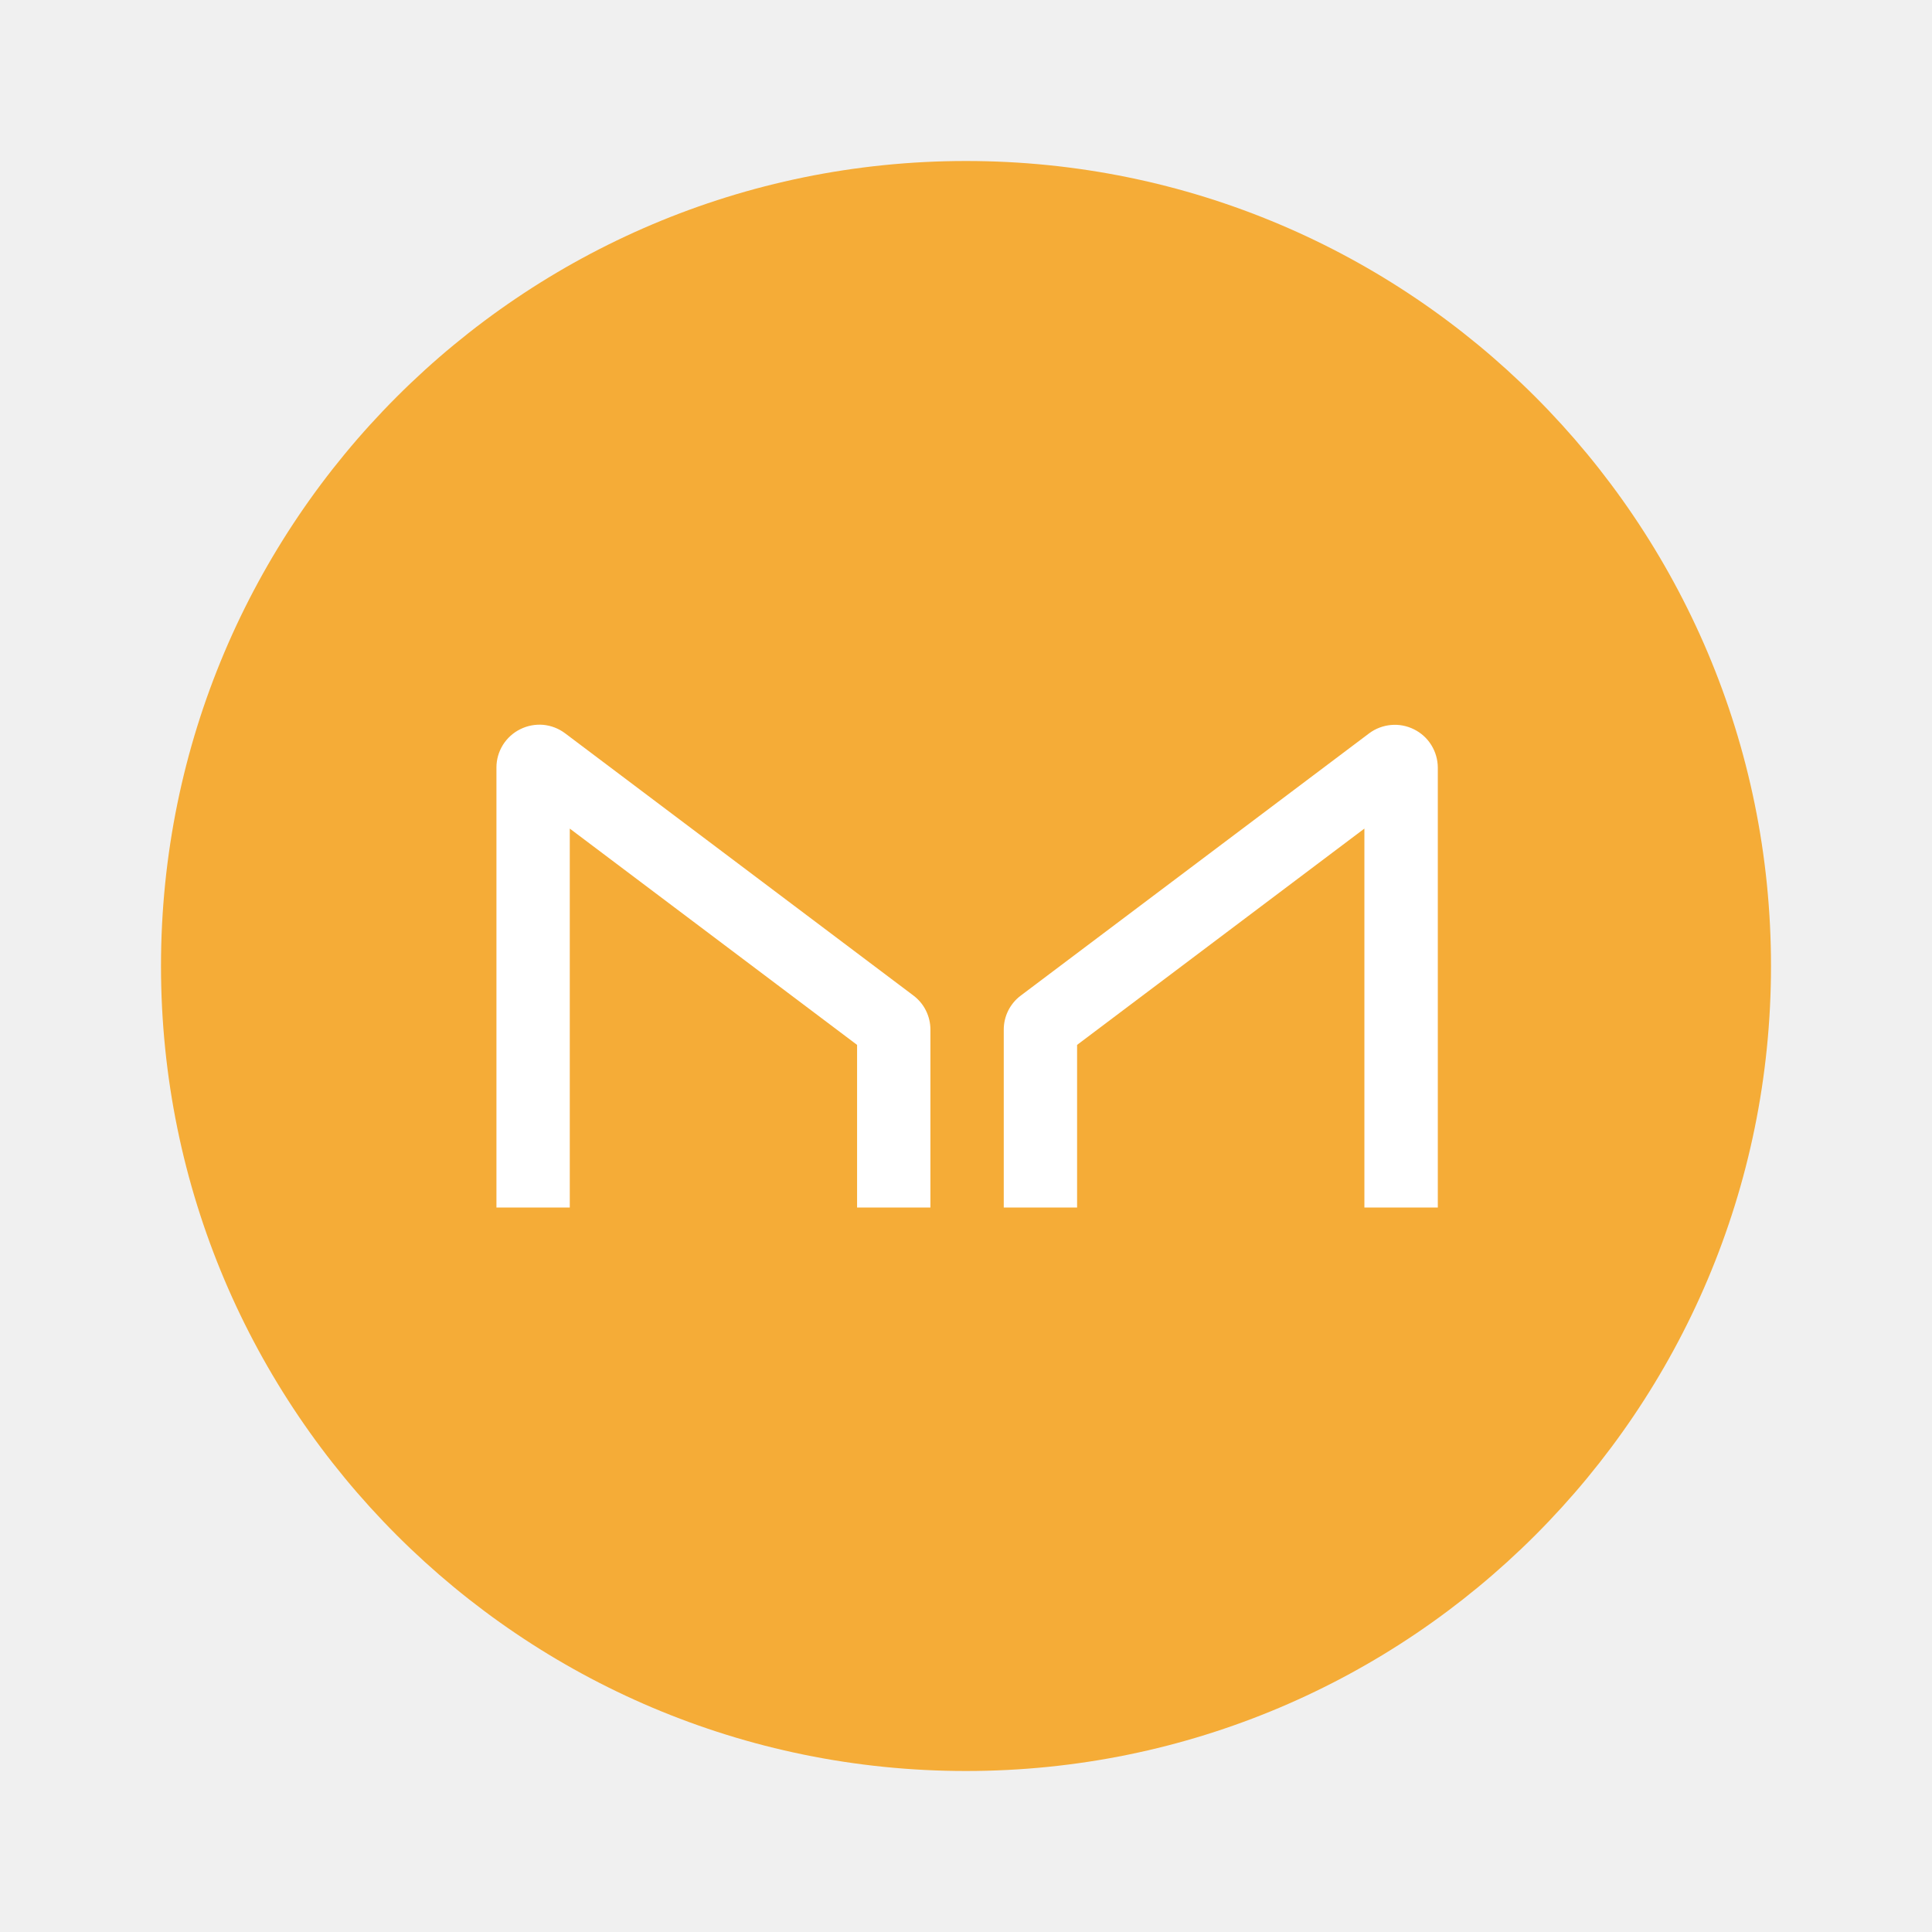
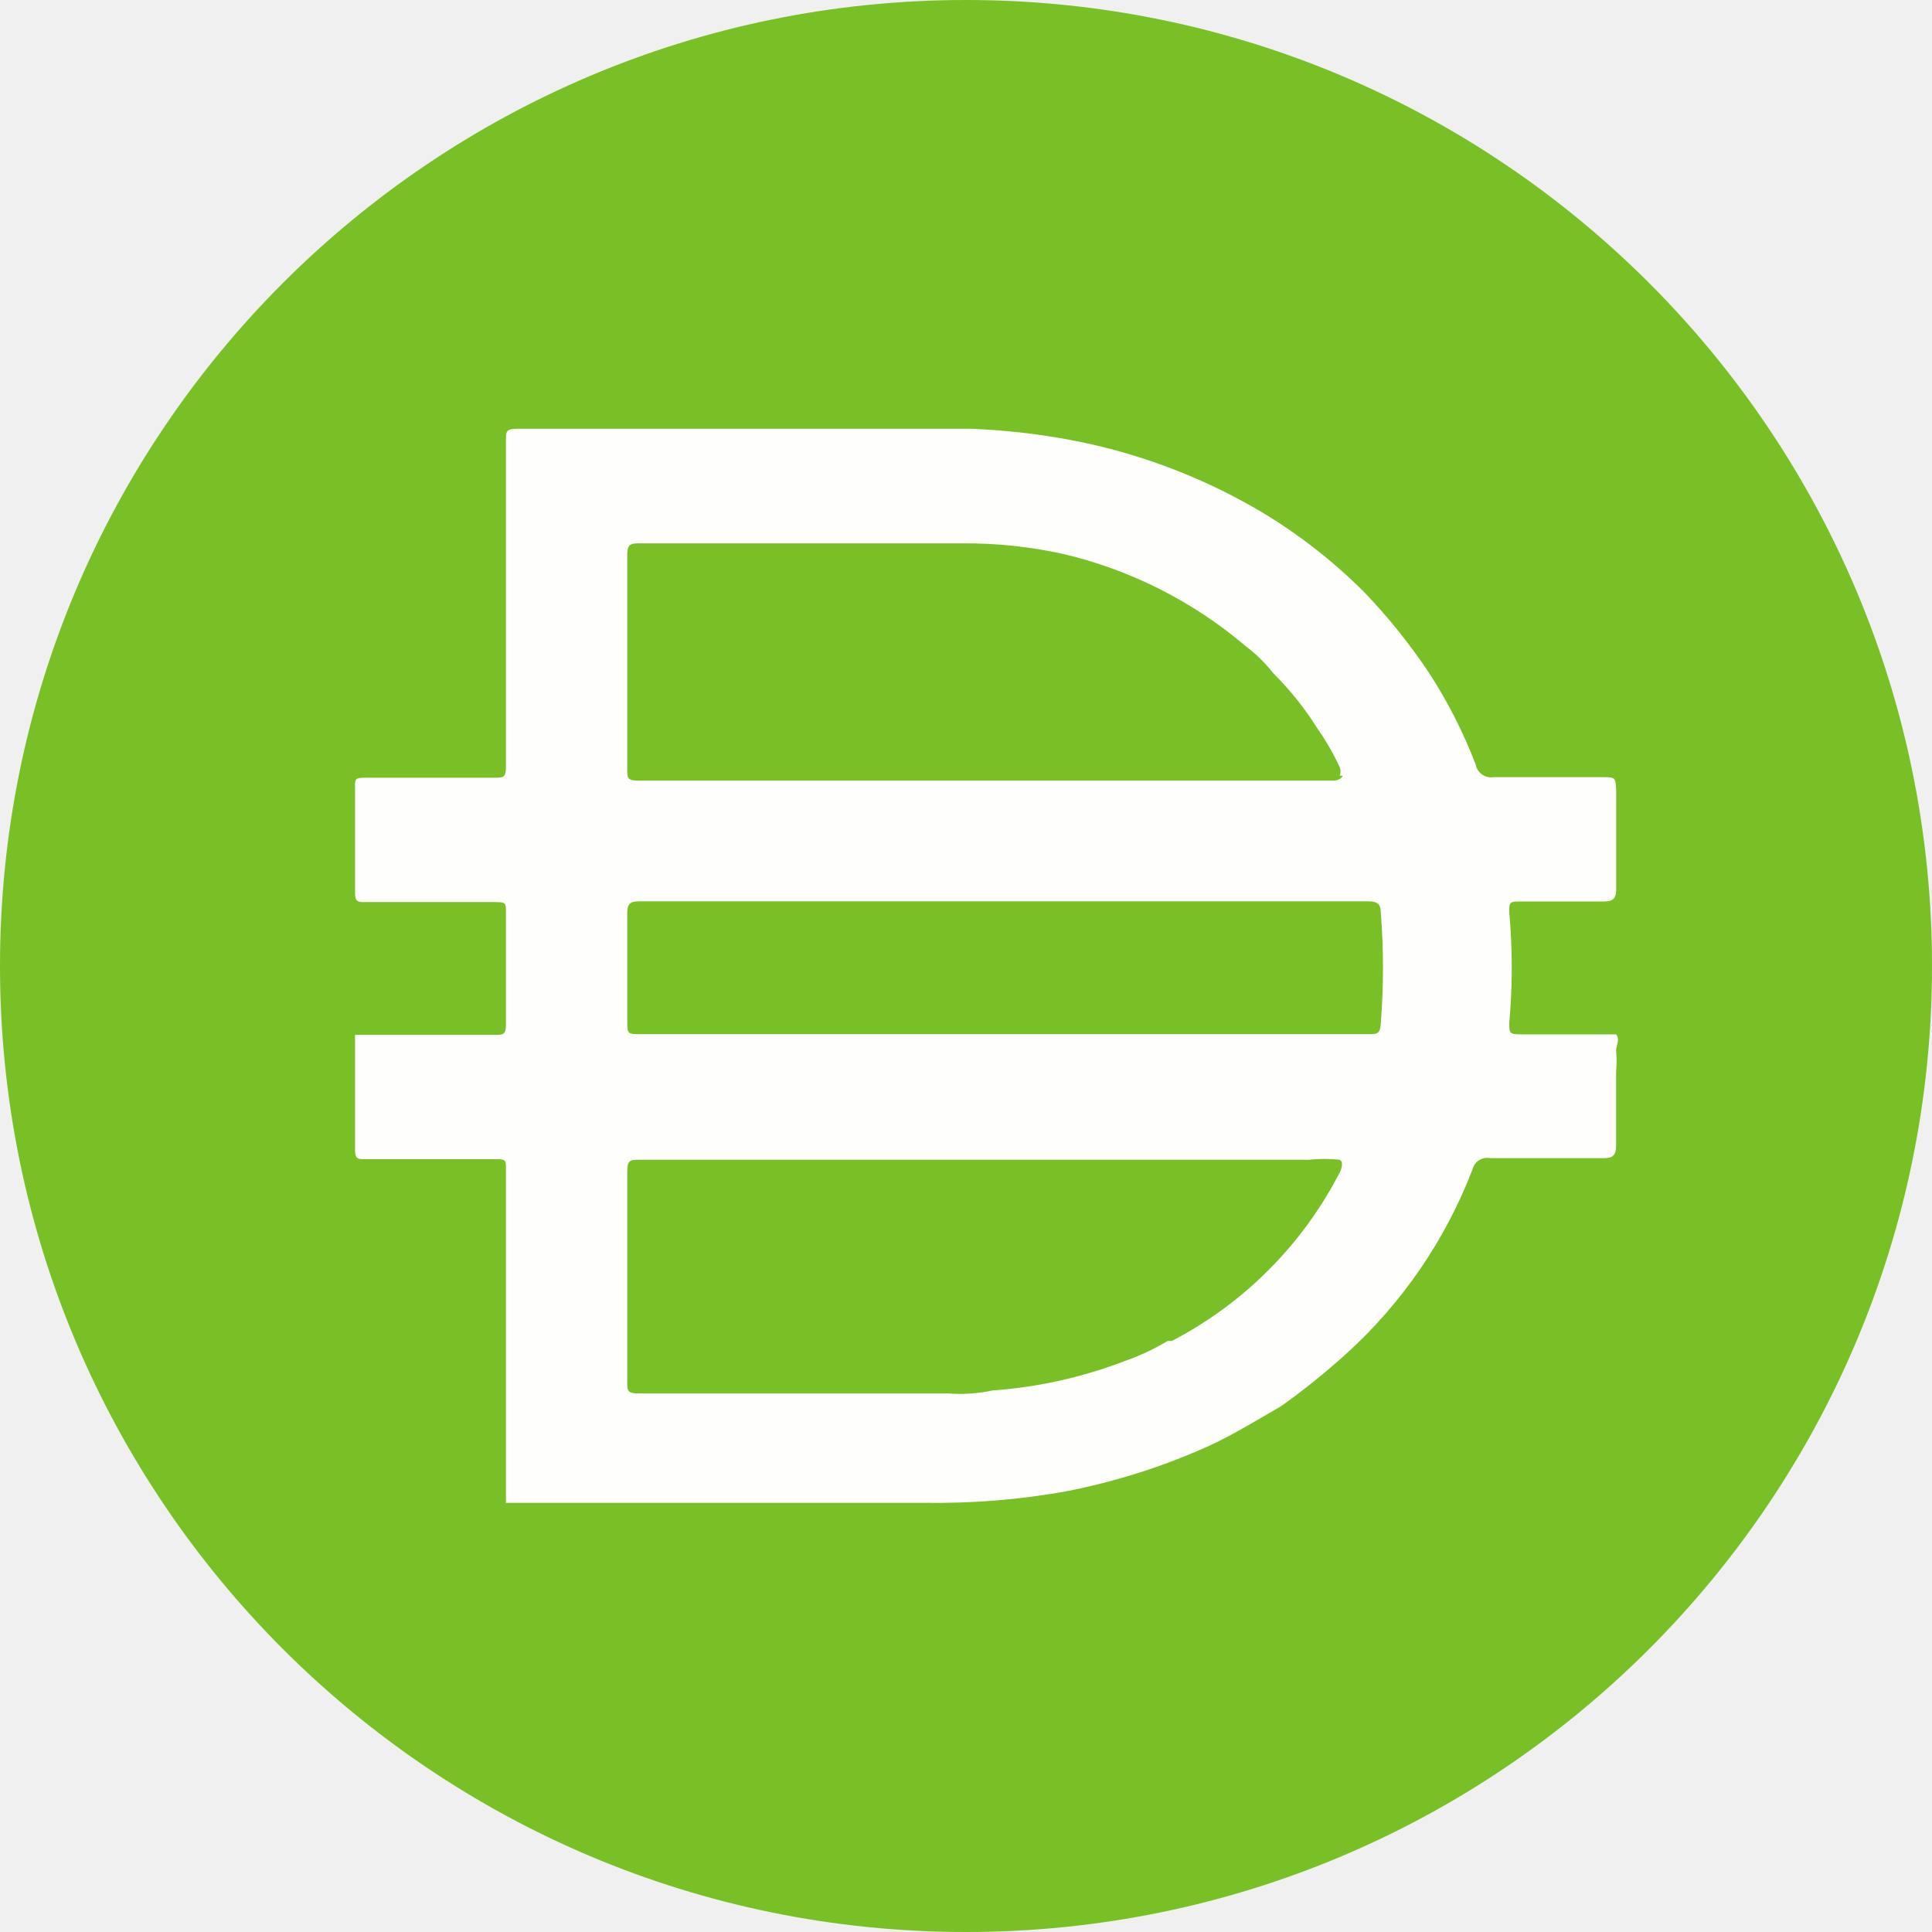
<svg xmlns="http://www.w3.org/2000/svg" width="24" height="24" viewBox="0 0 24 24" fill="none">
-   <g clip-path="url(#clip0_3191_5391)">
-     <path d="M12 22C17.523 22 22 17.523 22 12C22 6.477 17.523 2 12 2C6.477 2 2 6.477 2 12C2 17.523 6.477 22 12 22Z" fill="#F5AC37" />
-     <path d="M7.078 15V10.293L10.647 12.98V15H11.558V12.79C11.558 12.708 11.539 12.627 11.502 12.553C11.466 12.48 11.412 12.416 11.347 12.367L7.018 9.108C6.939 9.049 6.845 9.013 6.747 9.004C6.648 8.996 6.55 9.015 6.462 9.059C6.373 9.103 6.299 9.171 6.247 9.254C6.195 9.338 6.167 9.435 6.167 9.533V15H7.078ZM16.949 15V10.293L13.38 12.98V15H12.469V12.79C12.469 12.708 12.488 12.627 12.525 12.553C12.562 12.48 12.615 12.416 12.681 12.367L17.009 9.109C17.088 9.05 17.182 9.015 17.28 9.006C17.378 8.997 17.477 9.016 17.565 9.06C17.654 9.104 17.728 9.171 17.78 9.255C17.832 9.338 17.86 9.435 17.861 9.533V15H16.949Z" fill="white" />
+   <g clip-path="url(#clip0_55_3427)">
+     <path d="M12 0C18.628 0 24 5.373 24 12C24 18.628 18.628 24 12 24C5.373 24 0 18.628 0 12C0 5.373 5.373 0 12 0Z" fill="#79C027" />
+     <path d="M12.442 12.847H17.002C17.099 12.847 17.145 12.847 17.152 12.72C17.189 12.256 17.189 11.789 17.152 11.325C17.152 11.235 17.107 11.197 17.01 11.197H7.935C7.823 11.197 7.792 11.235 7.792 11.34V12.675C7.792 12.847 7.792 12.847 7.972 12.847H12.442V12.847ZM16.643 9.637C16.656 9.603 16.656 9.566 16.643 9.533C16.567 9.367 16.477 9.209 16.372 9.06C16.214 8.806 16.028 8.573 15.817 8.363C15.717 8.236 15.601 8.122 15.472 8.025C14.823 7.473 14.051 7.082 13.222 6.885C12.803 6.791 12.375 6.746 11.947 6.75H7.919C7.807 6.75 7.792 6.795 7.792 6.893V9.555C7.792 9.667 7.792 9.697 7.934 9.697H16.589C16.589 9.697 16.664 9.682 16.679 9.637H16.642H16.643ZM16.643 14.407C16.515 14.393 16.387 14.393 16.26 14.407H7.942C7.83 14.407 7.792 14.407 7.792 14.557V17.16C7.792 17.28 7.792 17.31 7.942 17.31H11.782C11.966 17.324 12.15 17.311 12.329 17.273C12.887 17.233 13.435 17.112 13.957 16.913C14.148 16.847 14.331 16.761 14.505 16.658H14.557C15.457 16.19 16.188 15.454 16.649 14.552C16.649 14.552 16.702 14.438 16.643 14.408V14.407ZM6.285 18.66V18.615V16.868V16.275V14.513C6.285 14.415 6.285 14.4 6.165 14.4H4.538C4.447 14.4 4.41 14.4 4.41 14.28V12.855H6.15C6.247 12.855 6.285 12.855 6.285 12.728V11.318C6.285 11.228 6.285 11.206 6.165 11.206H4.538C4.447 11.206 4.41 11.206 4.41 11.086V9.766C4.41 9.683 4.41 9.661 4.53 9.661H6.143C6.255 9.661 6.285 9.661 6.285 9.519V5.476C6.285 5.356 6.285 5.326 6.435 5.326H12.06C12.468 5.342 12.874 5.387 13.275 5.461C14.102 5.614 14.896 5.909 15.622 6.331C16.104 6.614 16.547 6.957 16.942 7.351C17.239 7.659 17.507 7.993 17.745 8.348C17.981 8.709 18.177 9.094 18.331 9.496C18.349 9.601 18.45 9.671 18.555 9.654H19.897C20.069 9.654 20.069 9.654 20.077 9.819V11.049C20.077 11.169 20.032 11.199 19.912 11.199H18.876C18.772 11.199 18.741 11.199 18.749 11.334C18.79 11.791 18.79 12.249 18.749 12.706C18.749 12.834 18.749 12.849 18.892 12.849H20.076C20.129 12.916 20.076 12.984 20.076 13.052C20.084 13.139 20.084 13.227 20.076 13.314V14.222C20.076 14.349 20.039 14.387 19.926 14.387H18.509C18.41 14.368 18.314 14.431 18.291 14.529C17.954 15.407 17.413 16.194 16.716 16.824C16.461 17.054 16.193 17.27 15.913 17.469C15.613 17.642 15.321 17.822 15.013 17.964C14.447 18.219 13.853 18.407 13.243 18.526C12.664 18.63 12.077 18.677 11.488 18.669H6.283V18.662L6.285 18.66Z" fill="#FEFEFD" />
  </g>
  <defs>
-     <clipPath id="clip0_3191_5391">
-       <rect width="20" height="20" fill="white" transform="translate(2 2)" />
+     <clipPath id="clip0_55_3427">
+       <rect width="24" height="24" fill="white" />
    </clipPath>
  </defs>
</svg>
